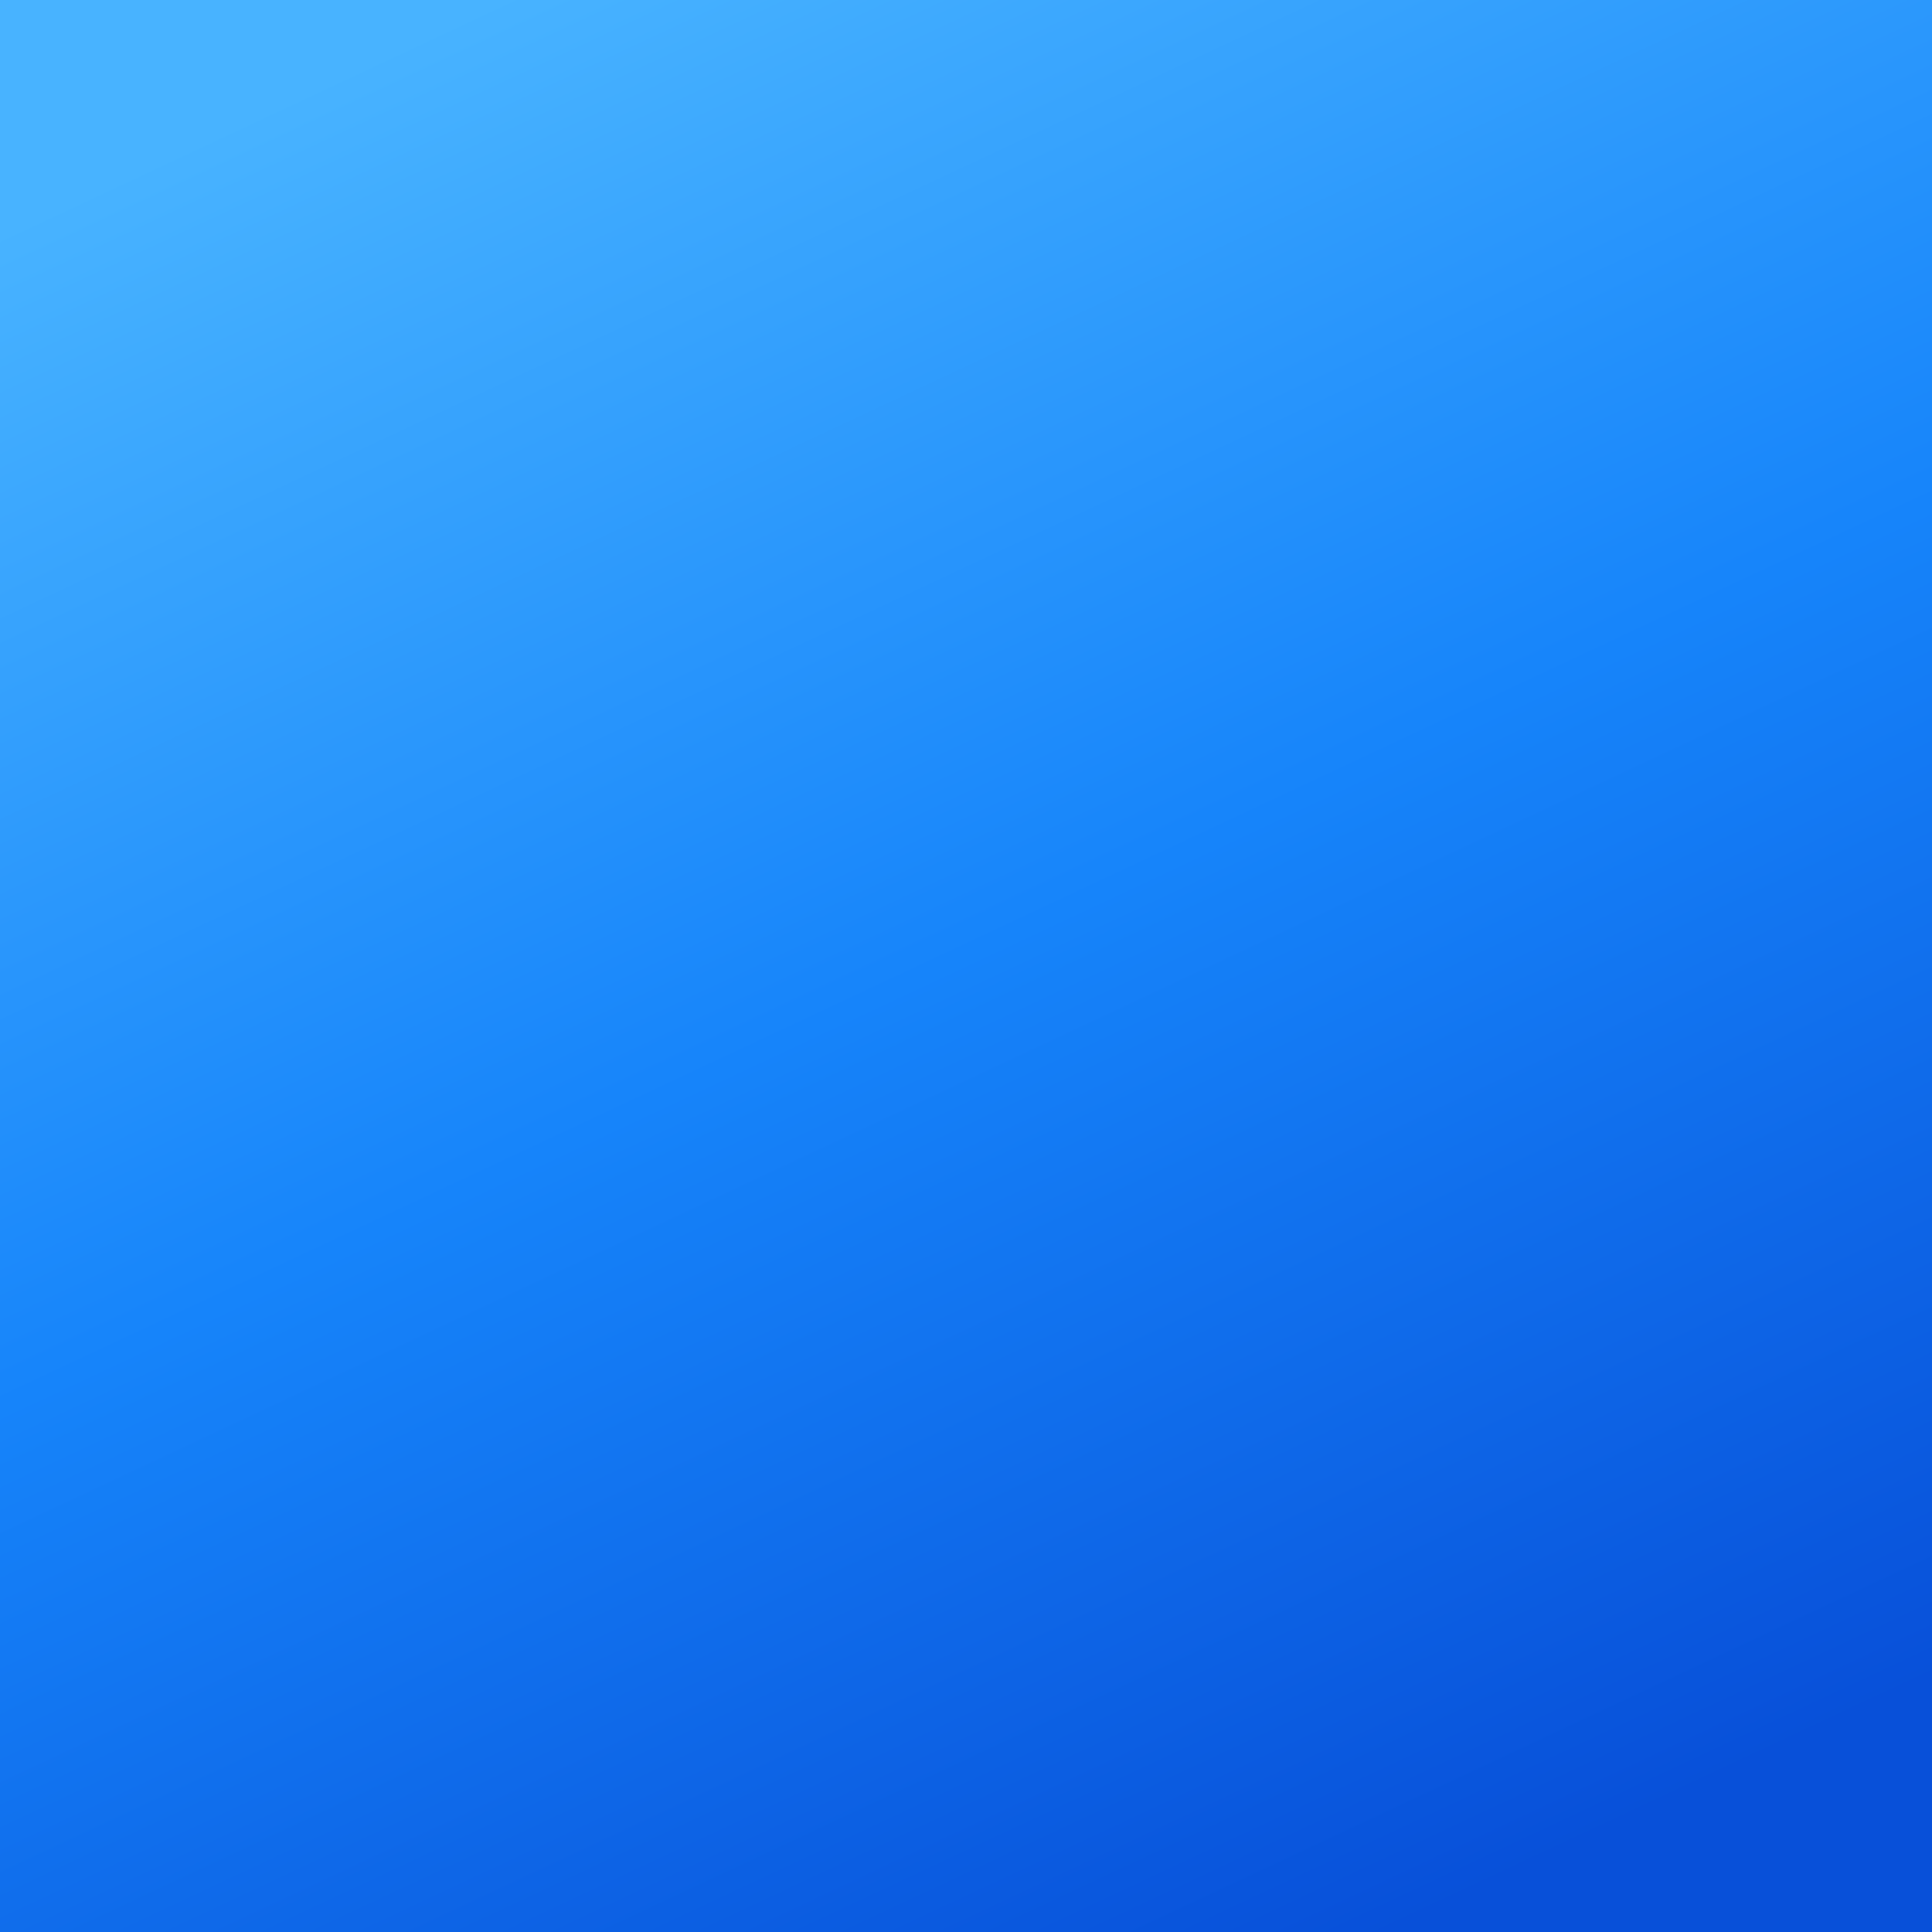
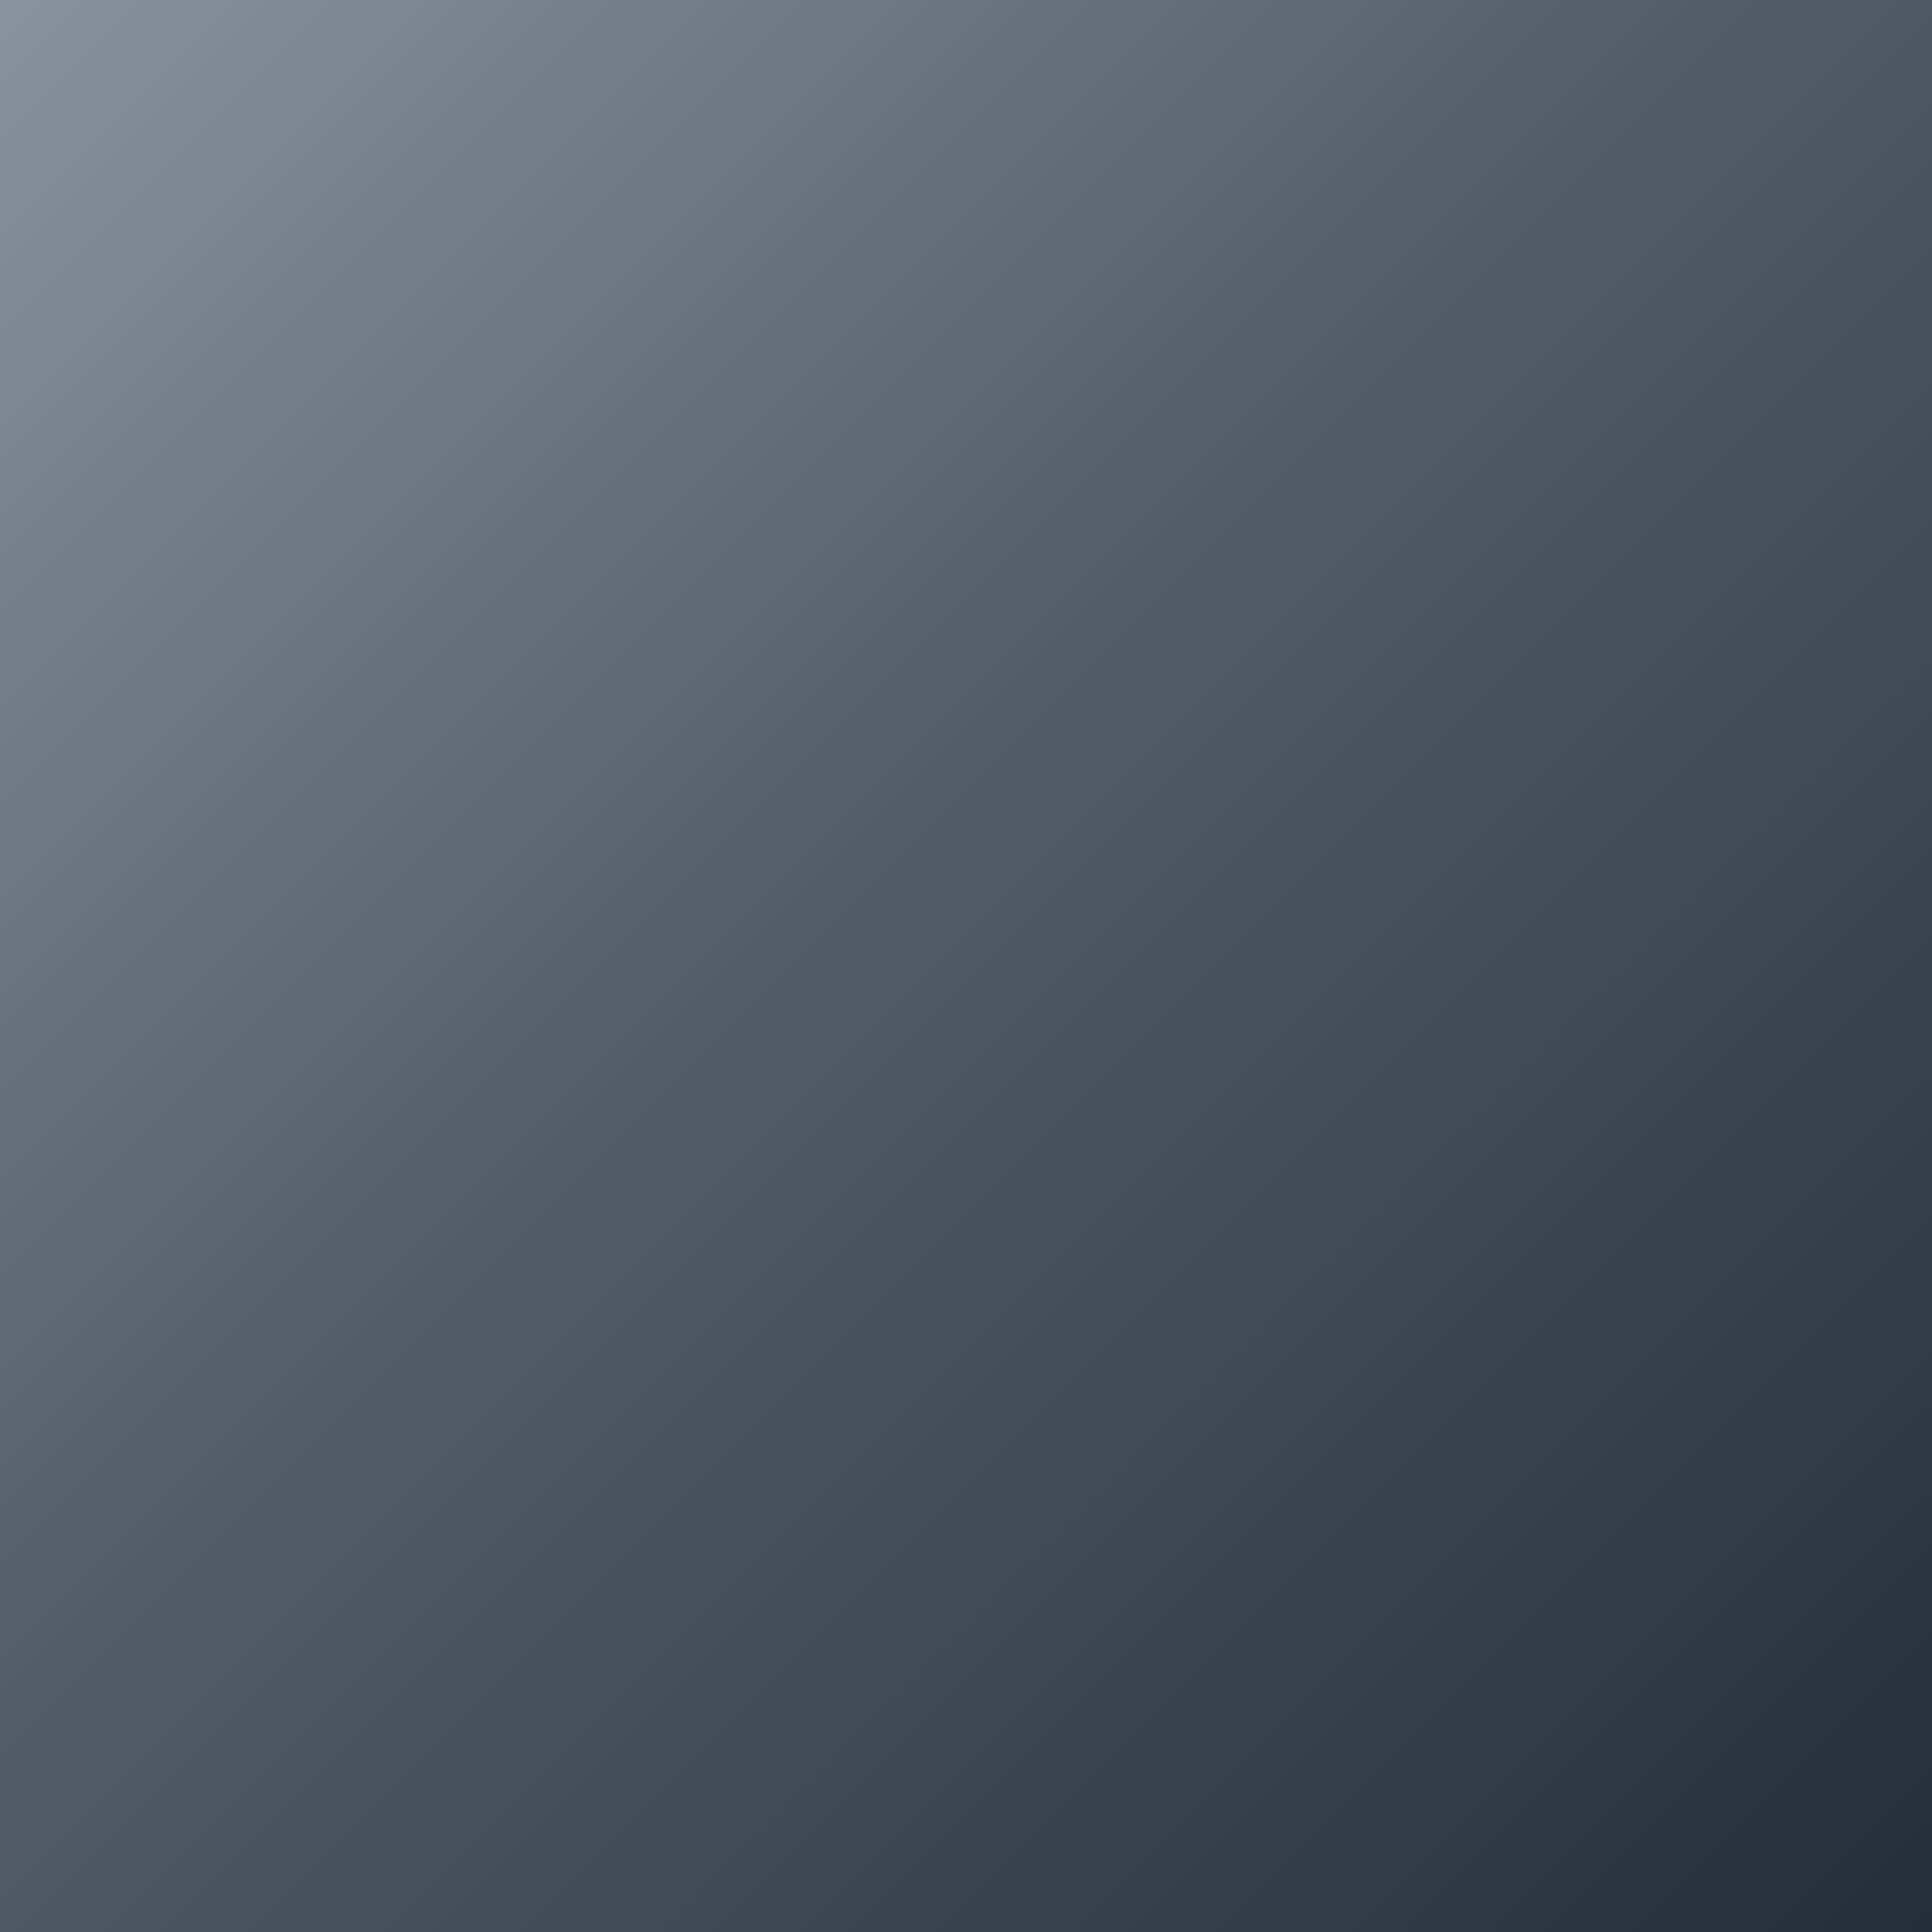
- <svg xmlns="http://www.w3.org/2000/svg" width="512" height="512" viewBox="0 0 512 512" role="img">
+ <svg xmlns="http://www.w3.org/2000/svg" width="108" height="108" viewBox="0 0 108 108">
  <defs>
-     <clipPath id="cloud-clip">
-       <path d="M179 337c-36 0-63-26-63-59 0-30 22-55 51-59 11-43 47-71 90-71 48 0 88 34 96 79 27 4 46 26 46 53 0 33-26 57-59 57H179Z" />
-     </clipPath>
-     <linearGradient id="paper" x1="250" y1="148" x2="273" y2="337" gradientUnits="userSpaceOnUse">
-       <stop stop-color="#FFFFFF" />
-       <stop offset=".6" stop-color="#F9FCFF" />
-       <stop offset="1" stop-color="#E2EDFF" />
-     </linearGradient>
-     <linearGradient id="fold" x1="288" y1="289" x2="345" y2="342" gradientUnits="userSpaceOnUse">
-       <stop stop-color="#EFF6FF" />
-       <stop offset=".5" stop-color="#C2D8FC" />
-       <stop offset="1" stop-color="#79A8EB" />
-     </linearGradient>
-     <linearGradient id="blue" x1="130" y1="0" x2="370" y2="512" gradientUnits="userSpaceOnUse">
-       <stop stop-color="#48B3FF" />
-       <stop offset=".5" stop-color="#1684FA" />
-       <stop offset="1" stop-color="#0850D9" />
-     </linearGradient>
-     <linearGradient id="turn" x1="304" y1="289" x2="363" y2="332" gradientUnits="userSpaceOnUse">
-       <stop stop-color="#C5DDFF" />
-       <stop offset="1" stop-color="#7DACEF" />
+     <linearGradient id="blue" x1="0" y1="0" x2="108" y2="108" gradientUnits="userSpaceOnUse">
+       <stop offset="0" stop-color="#89929D" />
+       <stop offset="0.45" stop-color="#525C68" />
+       <stop offset="1" stop-color="#242D38" />
    </linearGradient>
  </defs>
-   <g id="background">
-     <rect width="512" height="512" fill="url(#blue)" />
-   </g>
+   <rect width="108" height="108" fill="url(#blue)" />
</svg>
